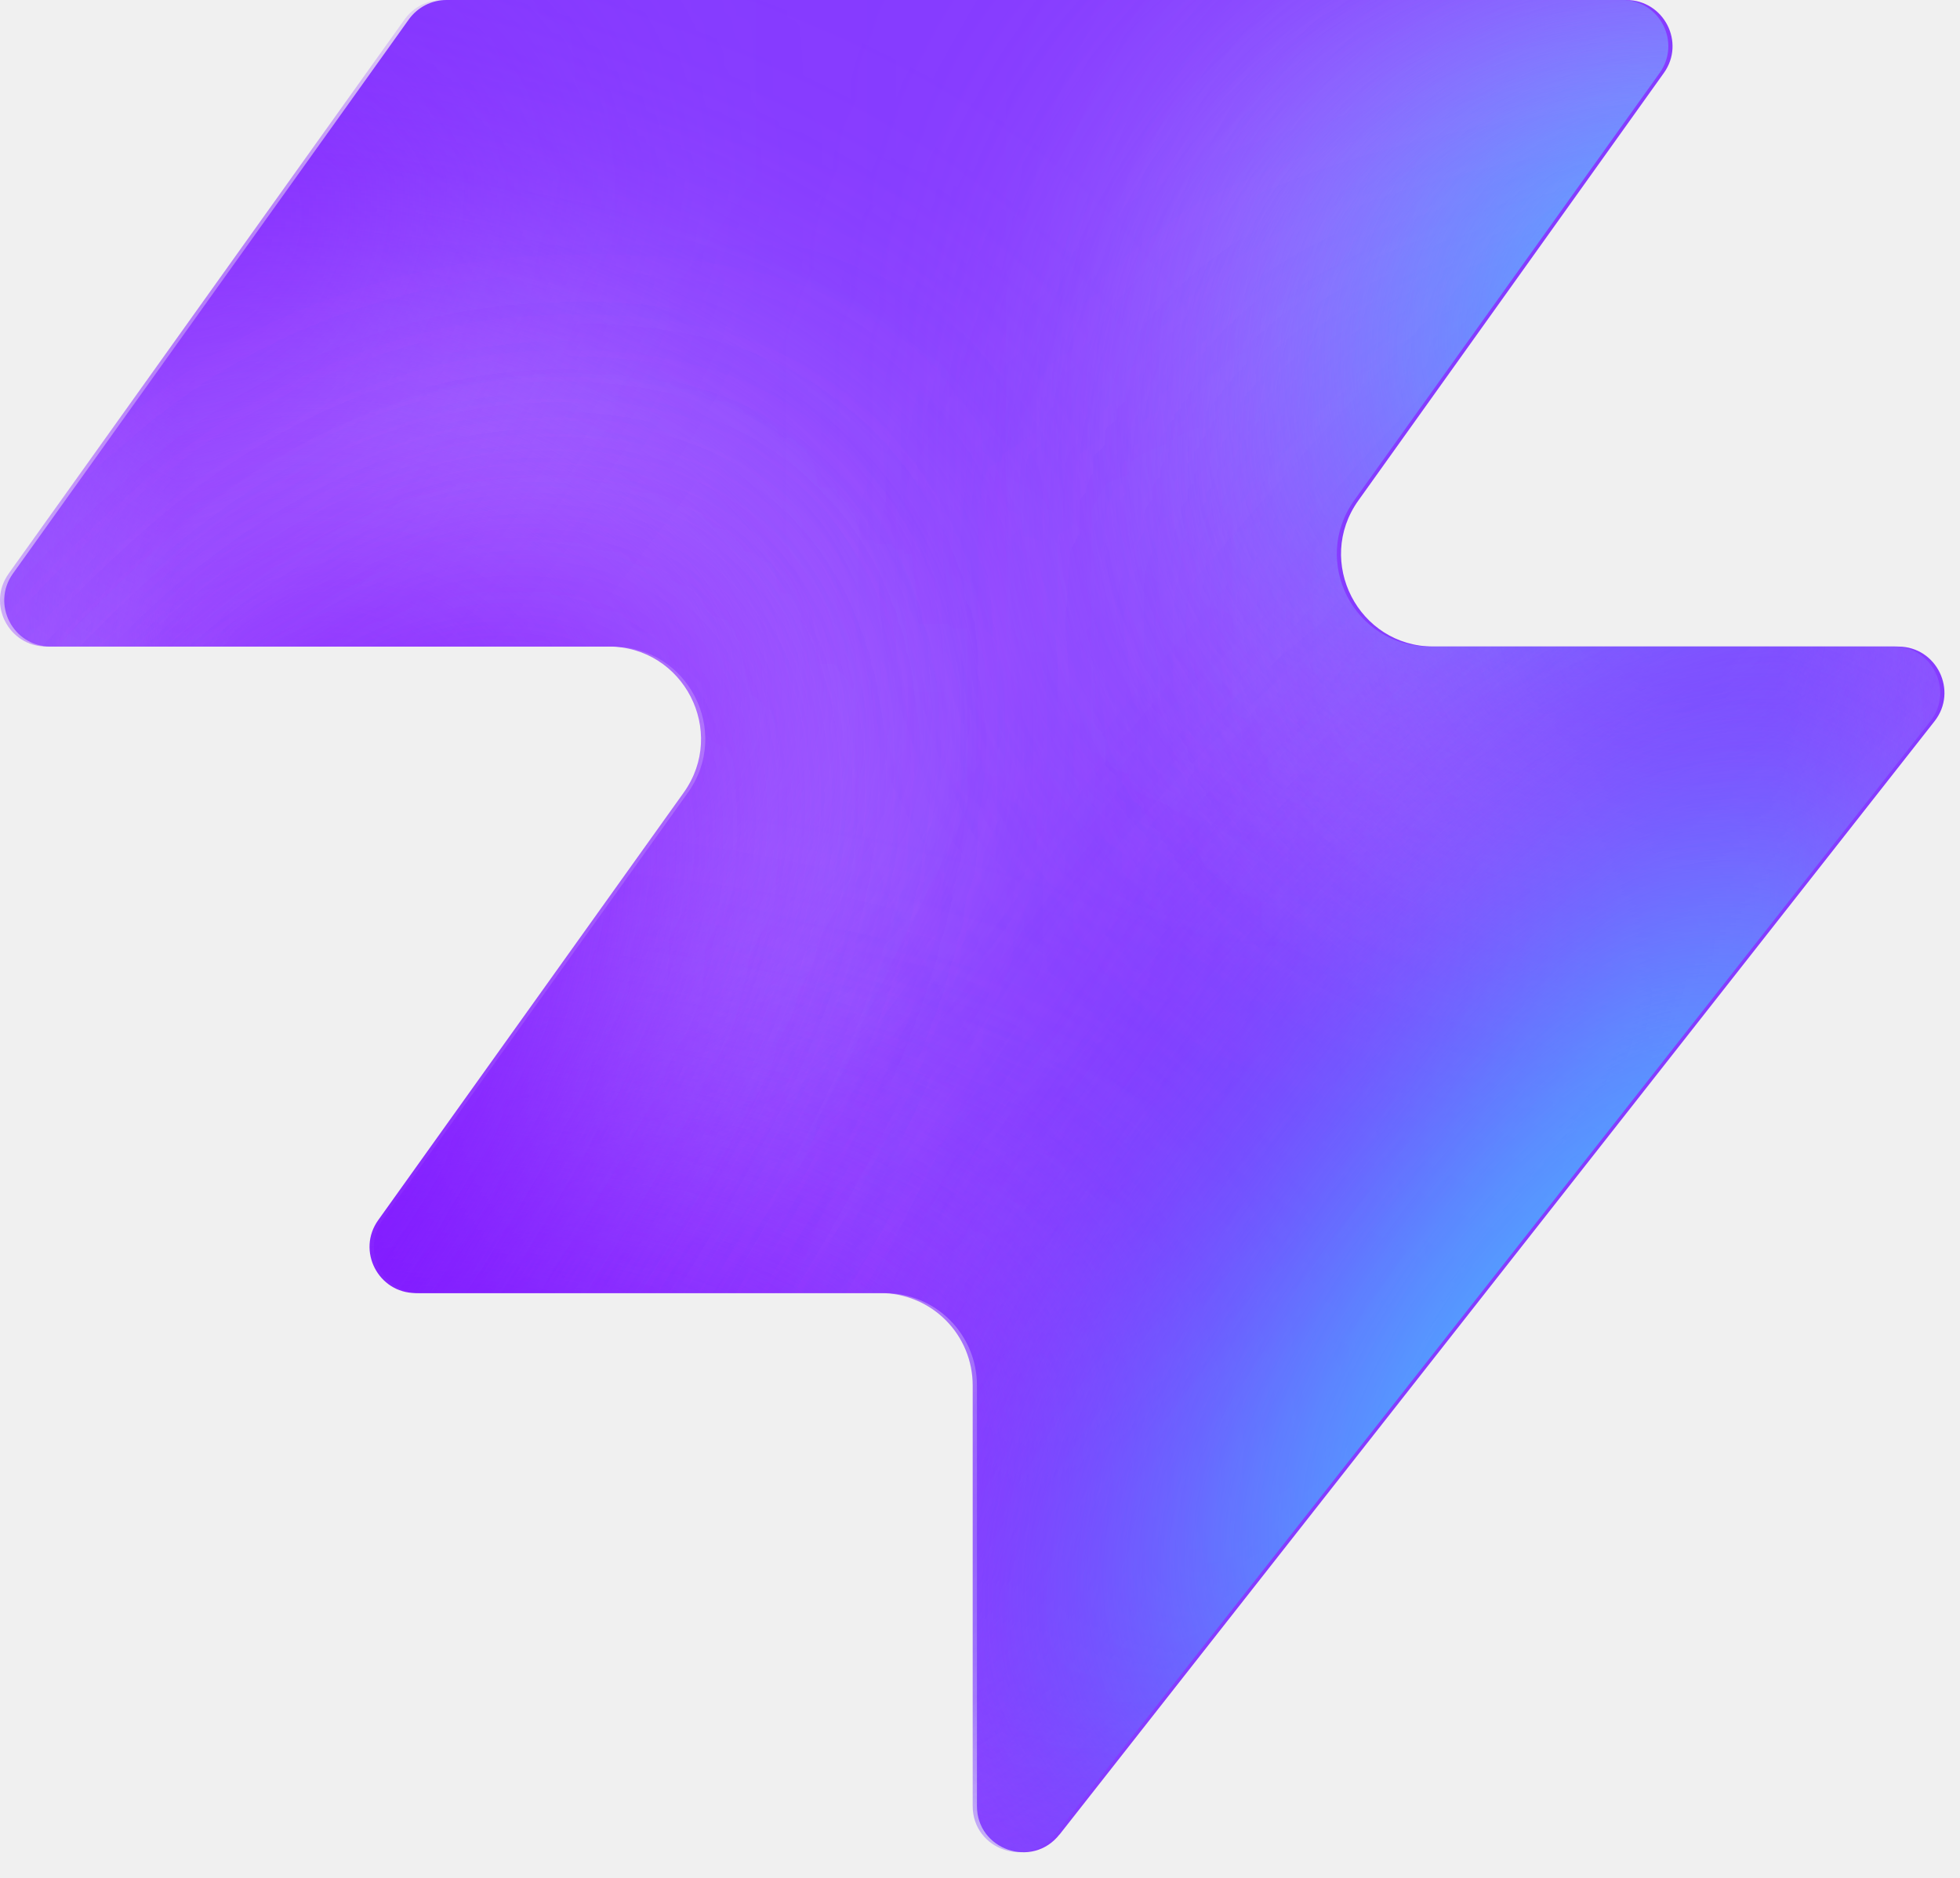
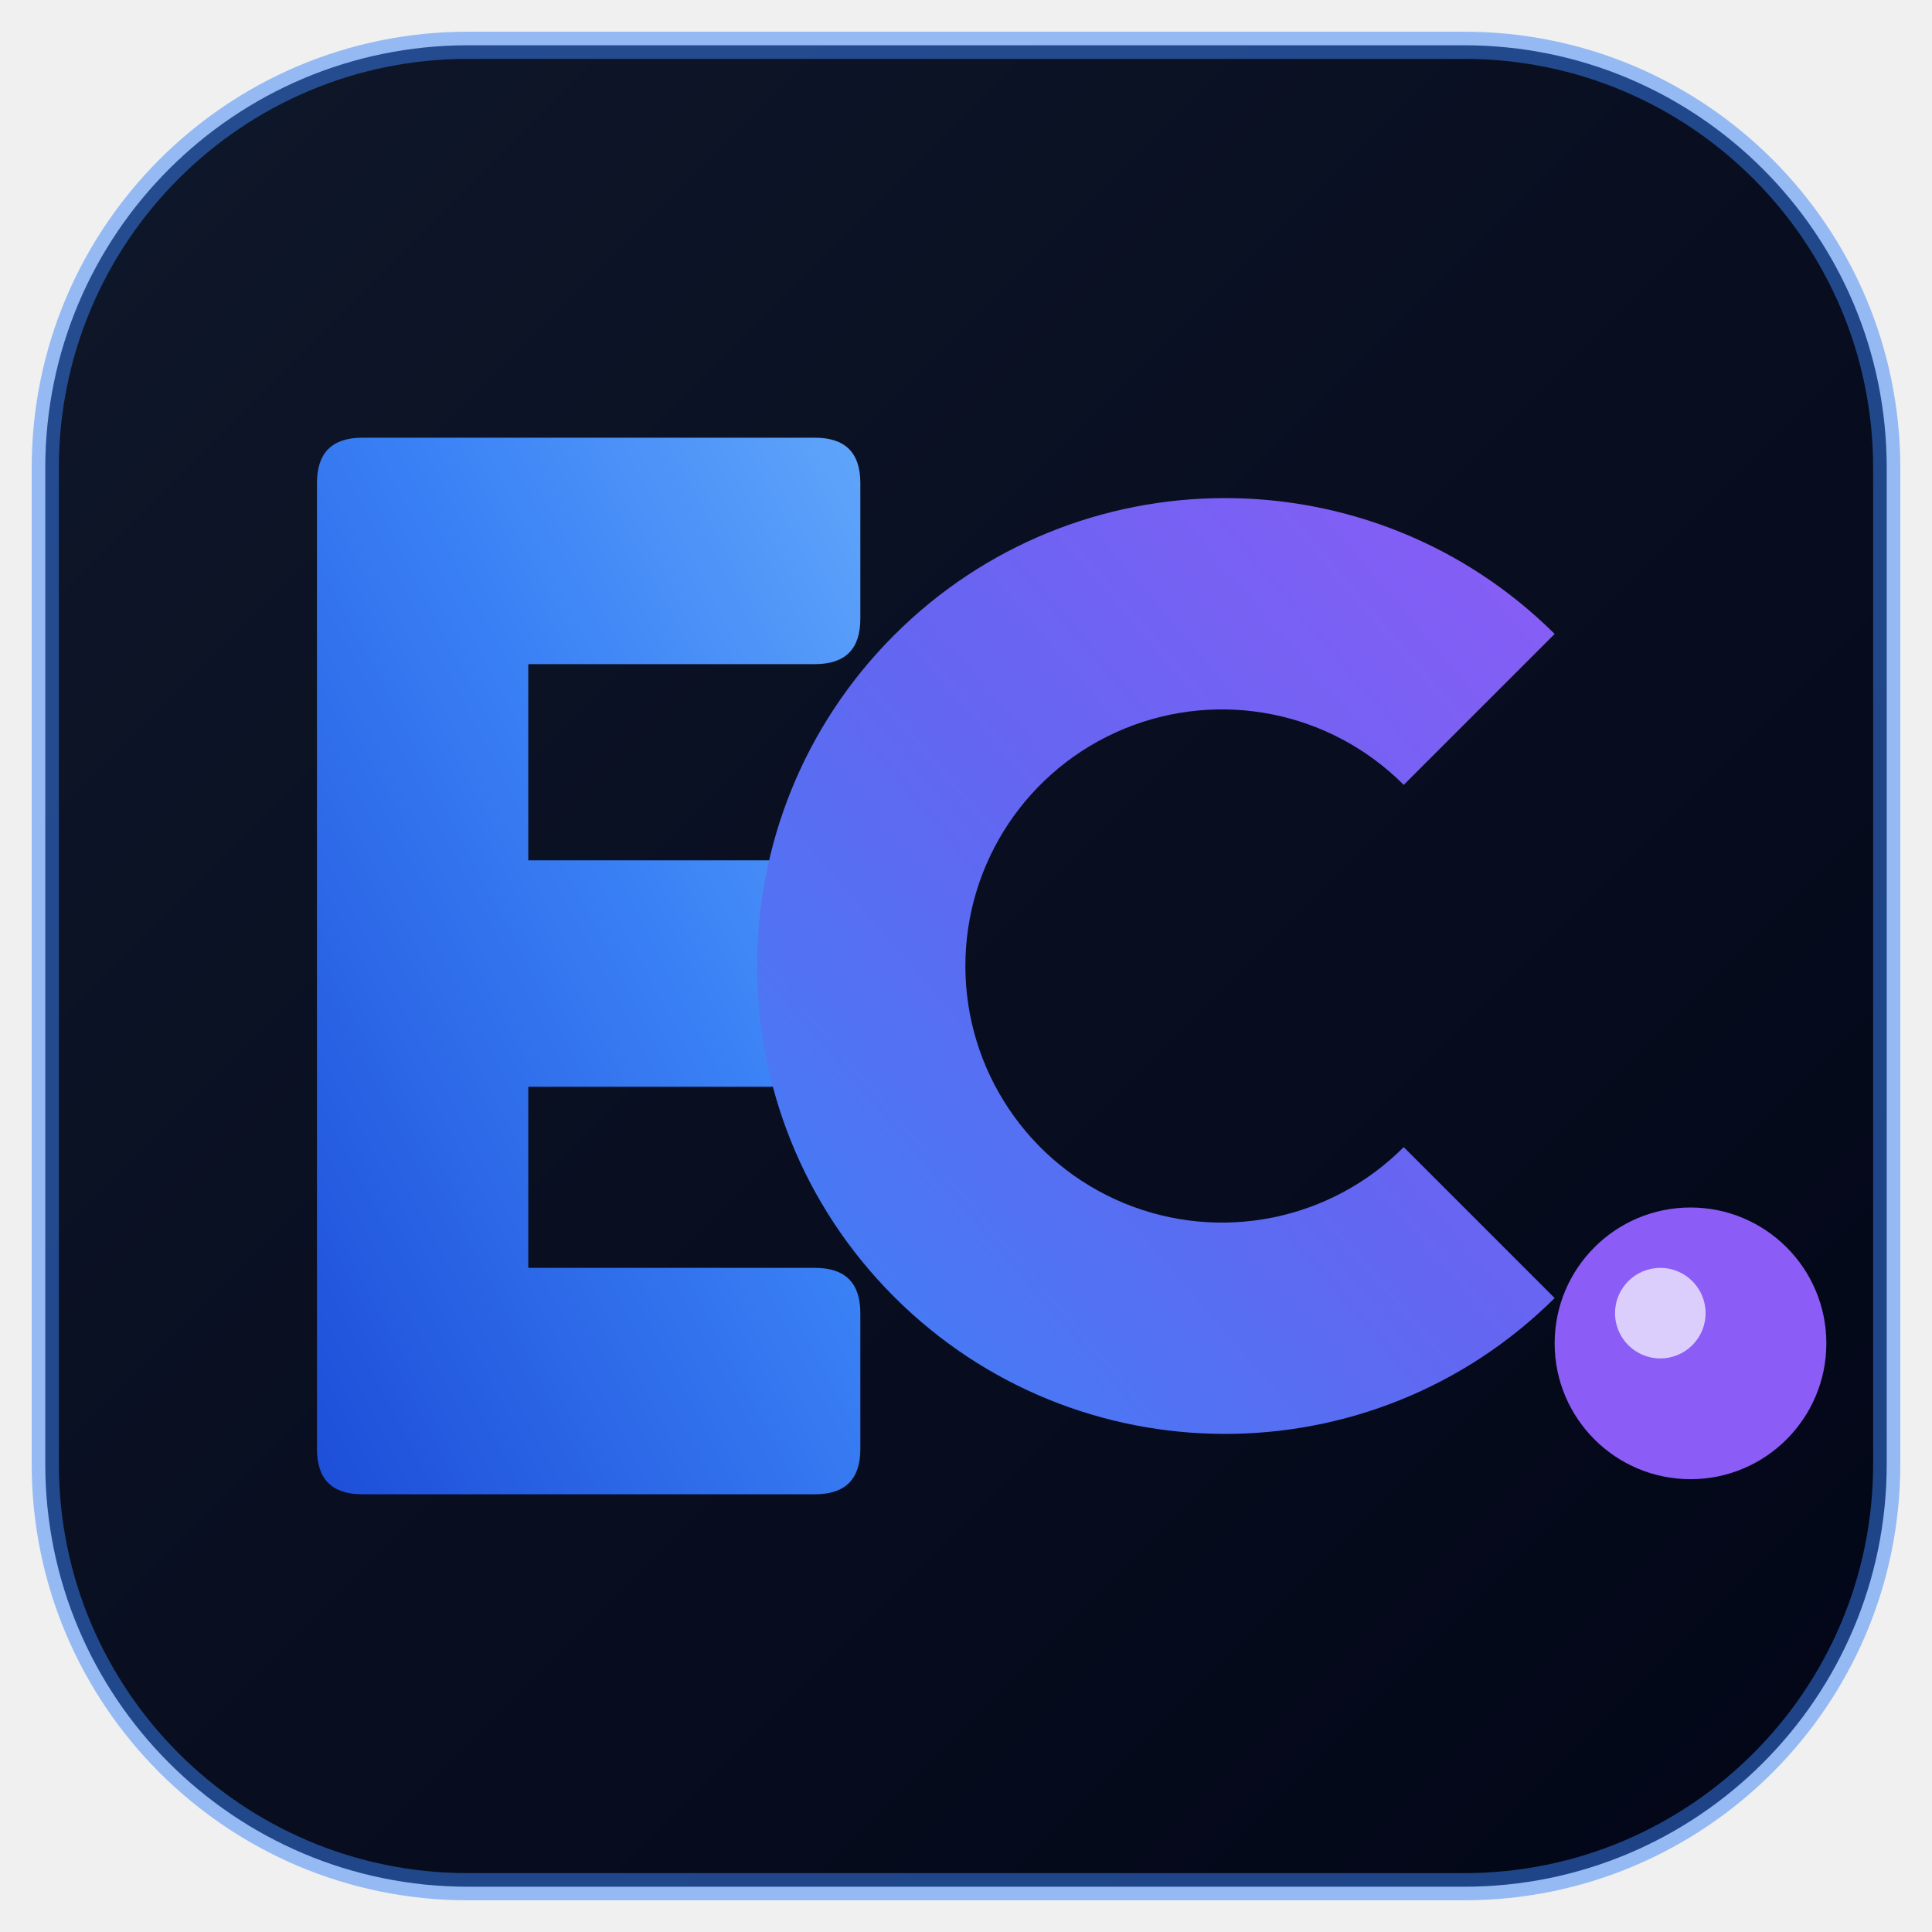
- <svg xmlns="http://www.w3.org/2000/svg" width="48" height="46" fill="none" viewBox="0 0 48 46">
-   <path fill="#863bff" d="M25.946 44.938c-.664.845-2.021.375-2.021-.698V33.937a2.26 2.26 0 0 0-2.262-2.262H10.287c-.92 0-1.456-1.04-.92-1.788l7.48-10.471c1.07-1.497 0-3.578-1.842-3.578H1.237c-.92 0-1.456-1.04-.92-1.788L10.013.474c.214-.297.556-.474.92-.474h28.894c.92 0 1.456 1.04.92 1.788l-7.48 10.471c-1.07 1.498 0 3.579 1.842 3.579h11.377c.943 0 1.473 1.088.89 1.83L25.947 44.94z" style="fill:#863bff;fill:color(display-p3 .525 .23 1);fill-opacity:1" />
-   <mask id="a" width="48" height="46" x="0" y="0" maskUnits="userSpaceOnUse" style="mask-type:alpha">
-     <path fill="#000" d="M25.842 44.938c-.664.844-2.021.375-2.021-.698V33.937a2.26 2.26 0 0 0-2.262-2.262H10.183c-.92 0-1.456-1.04-.92-1.788l7.48-10.471c1.07-1.498 0-3.579-1.842-3.579H1.133c-.92 0-1.456-1.04-.92-1.787L9.91.473c.214-.297.556-.474.92-.474h28.894c.92 0 1.456 1.04.92 1.788l-7.48 10.471c-1.07 1.498 0 3.578 1.842 3.578h11.377c.943 0 1.473 1.088.89 1.832L25.843 44.94z" style="fill:#000;fill-opacity:1" />
-   </mask>
-   <g mask="url(#a)">
-     <g filter="url(#b)">
-       <ellipse cx="5.508" cy="14.704" fill="#ede6ff" rx="5.508" ry="14.704" style="fill:#ede6ff;fill:color(display-p3 .927 .903 1);fill-opacity:1" transform="matrix(.00324 1 1 -.00324 -4.47 31.516)" />
-     </g>
-     <g filter="url(#c)">
-       <ellipse cx="10.399" cy="29.851" fill="#ede6ff" rx="10.399" ry="29.851" style="fill:#ede6ff;fill:color(display-p3 .927 .903 1);fill-opacity:1" transform="matrix(.00324 1 1 -.00324 -39.328 7.883)" />
-     </g>
-     <g filter="url(#d)">
-       <ellipse cx="5.508" cy="30.487" fill="#7e14ff" rx="5.508" ry="30.487" style="fill:#7e14ff;fill:color(display-p3 .492 .077 1);fill-opacity:1" transform="rotate(89.814 -25.913 -14.639)scale(1 -1)" />
-     </g>
-     <g filter="url(#e)">
-       <ellipse cx="5.508" cy="30.599" fill="#7e14ff" rx="5.508" ry="30.599" style="fill:#7e14ff;fill:color(display-p3 .492 .077 1);fill-opacity:1" transform="rotate(89.814 -32.644 -3.334)scale(1 -1)" />
-     </g>
-     <g filter="url(#f)">
-       <ellipse cx="5.508" cy="30.599" fill="#7e14ff" rx="5.508" ry="30.599" style="fill:#7e14ff;fill:color(display-p3 .492 .077 1);fill-opacity:1" transform="matrix(.00324 1 1 -.00324 -34.34 30.47)" />
-     </g>
-     <g filter="url(#g)">
-       <ellipse cx="14.072" cy="22.078" fill="#ede6ff" rx="14.072" ry="22.078" style="fill:#ede6ff;fill:color(display-p3 .927 .903 1);fill-opacity:1" transform="rotate(93.35 24.506 48.493)scale(-1 1)" />
-     </g>
-     <g filter="url(#h)">
-       <ellipse cx="3.47" cy="21.501" fill="#7e14ff" rx="3.47" ry="21.501" style="fill:#7e14ff;fill:color(display-p3 .492 .077 1);fill-opacity:1" transform="rotate(89.009 28.708 47.59)scale(-1 1)" />
-     </g>
-     <g filter="url(#i)">
-       <ellipse cx="3.47" cy="21.501" fill="#7e14ff" rx="3.47" ry="21.501" style="fill:#7e14ff;fill:color(display-p3 .492 .077 1);fill-opacity:1" transform="rotate(89.009 28.708 47.59)scale(-1 1)" />
-     </g>
-     <g filter="url(#j)">
-       <ellipse cx=".387" cy="8.972" fill="#7e14ff" rx="4.407" ry="29.108" style="fill:#7e14ff;fill:color(display-p3 .492 .077 1);fill-opacity:1" transform="rotate(39.51 .387 8.972)" />
-     </g>
-     <g filter="url(#k)">
-       <ellipse cx="47.523" cy="-6.092" fill="#7e14ff" rx="4.407" ry="29.108" style="fill:#7e14ff;fill:color(display-p3 .492 .077 1);fill-opacity:1" transform="rotate(37.892 47.523 -6.092)" />
-     </g>
-     <g filter="url(#l)">
-       <ellipse cx="41.412" cy="6.333" fill="#47bfff" rx="5.971" ry="9.665" style="fill:#47bfff;fill:color(display-p3 .28 .748 1);fill-opacity:1" transform="rotate(37.892 41.412 6.333)" />
-     </g>
-     <g filter="url(#m)">
-       <ellipse cx="-1.879" cy="38.332" fill="#7e14ff" rx="4.407" ry="29.108" style="fill:#7e14ff;fill:color(display-p3 .492 .077 1);fill-opacity:1" transform="rotate(37.892 -1.88 38.332)" />
-     </g>
-     <g filter="url(#n)">
-       <ellipse cx="-1.879" cy="38.332" fill="#7e14ff" rx="4.407" ry="29.108" style="fill:#7e14ff;fill:color(display-p3 .492 .077 1);fill-opacity:1" transform="rotate(37.892 -1.88 38.332)" />
-     </g>
-     <g filter="url(#o)">
-       <ellipse cx="35.651" cy="29.907" fill="#7e14ff" rx="4.407" ry="29.108" style="fill:#7e14ff;fill:color(display-p3 .492 .077 1);fill-opacity:1" transform="rotate(37.892 35.651 29.907)" />
-     </g>
-     <g filter="url(#p)">
-       <ellipse cx="38.418" cy="32.4" fill="#47bfff" rx="5.971" ry="15.297" style="fill:#47bfff;fill:color(display-p3 .28 .748 1);fill-opacity:1" transform="rotate(37.892 38.418 32.4)" />
-     </g>
-   </g>
+ <svg xmlns="http://www.w3.org/2000/svg" viewBox="0 0 128 128" width="100%" height="100%">
  <defs>
-     <filter id="b" width="60.045" height="41.654" x="-19.77" y="16.149" color-interpolation-filters="sRGB" filterUnits="userSpaceOnUse">
-       <feFlood flood-opacity="0" result="BackgroundImageFix" />
-       <feBlend in="SourceGraphic" in2="BackgroundImageFix" result="shape" />
-       <feGaussianBlur result="effect1_foregroundBlur_2002_17158" stdDeviation="7.659" />
-     </filter>
-     <filter id="c" width="90.34" height="51.437" x="-54.613" y="-7.533" color-interpolation-filters="sRGB" filterUnits="userSpaceOnUse">
-       <feFlood flood-opacity="0" result="BackgroundImageFix" />
-       <feBlend in="SourceGraphic" in2="BackgroundImageFix" result="shape" />
-       <feGaussianBlur result="effect1_foregroundBlur_2002_17158" stdDeviation="7.659" />
-     </filter>
-     <filter id="d" width="79.355" height="29.4" x="-49.64" y="2.03" color-interpolation-filters="sRGB" filterUnits="userSpaceOnUse">
-       <feFlood flood-opacity="0" result="BackgroundImageFix" />
-       <feBlend in="SourceGraphic" in2="BackgroundImageFix" result="shape" />
-       <feGaussianBlur result="effect1_foregroundBlur_2002_17158" stdDeviation="4.596" />
-     </filter>
-     <filter id="e" width="79.579" height="29.4" x="-45.045" y="20.029" color-interpolation-filters="sRGB" filterUnits="userSpaceOnUse">
-       <feFlood flood-opacity="0" result="BackgroundImageFix" />
-       <feBlend in="SourceGraphic" in2="BackgroundImageFix" result="shape" />
-       <feGaussianBlur result="effect1_foregroundBlur_2002_17158" stdDeviation="4.596" />
-     </filter>
-     <filter id="f" width="79.579" height="29.4" x="-43.513" y="21.178" color-interpolation-filters="sRGB" filterUnits="userSpaceOnUse">
-       <feFlood flood-opacity="0" result="BackgroundImageFix" />
-       <feBlend in="SourceGraphic" in2="BackgroundImageFix" result="shape" />
-       <feGaussianBlur result="effect1_foregroundBlur_2002_17158" stdDeviation="4.596" />
-     </filter>
-     <filter id="g" width="74.749" height="58.852" x="15.756" y="-17.901" color-interpolation-filters="sRGB" filterUnits="userSpaceOnUse">
-       <feFlood flood-opacity="0" result="BackgroundImageFix" />
-       <feBlend in="SourceGraphic" in2="BackgroundImageFix" result="shape" />
-       <feGaussianBlur result="effect1_foregroundBlur_2002_17158" stdDeviation="7.659" />
-     </filter>
-     <filter id="h" width="61.377" height="25.362" x="23.548" y="2.284" color-interpolation-filters="sRGB" filterUnits="userSpaceOnUse">
-       <feFlood flood-opacity="0" result="BackgroundImageFix" />
-       <feBlend in="SourceGraphic" in2="BackgroundImageFix" result="shape" />
-       <feGaussianBlur result="effect1_foregroundBlur_2002_17158" stdDeviation="4.596" />
-     </filter>
-     <filter id="i" width="61.377" height="25.362" x="23.548" y="2.284" color-interpolation-filters="sRGB" filterUnits="userSpaceOnUse">
-       <feFlood flood-opacity="0" result="BackgroundImageFix" />
-       <feBlend in="SourceGraphic" in2="BackgroundImageFix" result="shape" />
-       <feGaussianBlur result="effect1_foregroundBlur_2002_17158" stdDeviation="4.596" />
-     </filter>
-     <filter id="j" width="56.045" height="63.649" x="-27.636" y="-22.853" color-interpolation-filters="sRGB" filterUnits="userSpaceOnUse">
-       <feFlood flood-opacity="0" result="BackgroundImageFix" />
-       <feBlend in="SourceGraphic" in2="BackgroundImageFix" result="shape" />
-       <feGaussianBlur result="effect1_foregroundBlur_2002_17158" stdDeviation="4.596" />
-     </filter>
-     <filter id="k" width="54.814" height="64.646" x="20.116" y="-38.415" color-interpolation-filters="sRGB" filterUnits="userSpaceOnUse">
-       <feFlood flood-opacity="0" result="BackgroundImageFix" />
-       <feBlend in="SourceGraphic" in2="BackgroundImageFix" result="shape" />
-       <feGaussianBlur result="effect1_foregroundBlur_2002_17158" stdDeviation="4.596" />
-     </filter>
-     <filter id="l" width="33.541" height="35.313" x="24.641" y="-11.323" color-interpolation-filters="sRGB" filterUnits="userSpaceOnUse">
-       <feFlood flood-opacity="0" result="BackgroundImageFix" />
-       <feBlend in="SourceGraphic" in2="BackgroundImageFix" result="shape" />
-       <feGaussianBlur result="effect1_foregroundBlur_2002_17158" stdDeviation="4.596" />
-     </filter>
-     <filter id="m" width="54.814" height="64.646" x="-29.286" y="6.009" color-interpolation-filters="sRGB" filterUnits="userSpaceOnUse">
-       <feFlood flood-opacity="0" result="BackgroundImageFix" />
-       <feBlend in="SourceGraphic" in2="BackgroundImageFix" result="shape" />
-       <feGaussianBlur result="effect1_foregroundBlur_2002_17158" stdDeviation="4.596" />
-     </filter>
-     <filter id="n" width="54.814" height="64.646" x="-29.286" y="6.009" color-interpolation-filters="sRGB" filterUnits="userSpaceOnUse">
-       <feFlood flood-opacity="0" result="BackgroundImageFix" />
-       <feBlend in="SourceGraphic" in2="BackgroundImageFix" result="shape" />
-       <feGaussianBlur result="effect1_foregroundBlur_2002_17158" stdDeviation="4.596" />
-     </filter>
-     <filter id="o" width="54.814" height="64.646" x="8.244" y="-2.416" color-interpolation-filters="sRGB" filterUnits="userSpaceOnUse">
-       <feFlood flood-opacity="0" result="BackgroundImageFix" />
-       <feBlend in="SourceGraphic" in2="BackgroundImageFix" result="shape" />
-       <feGaussianBlur result="effect1_foregroundBlur_2002_17158" stdDeviation="4.596" />
-     </filter>
-     <filter id="p" width="39.409" height="43.623" x="18.713" y="10.588" color-interpolation-filters="sRGB" filterUnits="userSpaceOnUse">
-       <feFlood flood-opacity="0" result="BackgroundImageFix" />
-       <feBlend in="SourceGraphic" in2="BackgroundImageFix" result="shape" />
-       <feGaussianBlur result="effect1_foregroundBlur_2002_17158" stdDeviation="4.596" />
-     </filter>
+     <linearGradient id="favBg" x1="0%" y1="0%" x2="100%" y2="100%">
+       <stop offset="0%" stop-color="#0f172a" />
+       <stop offset="100%" stop-color="#020617" />
+     </linearGradient>
+     <linearGradient id="favE" x1="0%" y1="100%" x2="100%" y2="0%">
+       <stop offset="0%" stop-color="#1d4ed8" />
+       <stop offset="60%" stop-color="#3b82f6" />
+       <stop offset="100%" stop-color="#60a5fa" />
+     </linearGradient>
+     <linearGradient id="favC" x1="0%" y1="100%" x2="100%" y2="0%">
+       <stop offset="0%" stop-color="#3b82f6" />
+       <stop offset="50%" stop-color="#6366f1" />
+       <stop offset="100%" stop-color="#8b5cf6" />
+     </linearGradient>
  </defs>
+   <rect x="3" y="3" width="122" height="122" rx="28" ry="28" fill="url(#favBg)" stroke="#3b82f6" stroke-width="1.8" stroke-opacity="0.5" />
+   <path d="M 21,32             C 21,30 22,29 24,29             L 54,29             C 56,29 57,30 57,32             L 57,41             C 57,43 56,44 54,44             L 35,44             L 35,57             L 51,57             C 53,57 54,58 54,60             L 54,69             C 54,71 53,72 51,72             L 35,72             L 35,84             L 54,84             C 56,84 57,85 57,87             L 57,96             C 57,98 56,99 54,99             L 24,99             C 22,99 21,98 21,96             Z" fill="url(#favE)" />
+   <path d="M 103,42             A 31 31 0 1 0 103,86             L 93,76             A 17 17 0 1 1 93,52             Z" fill="url(#favC)" />
+   <circle cx="112" cy="89" r="9" fill="#8b5cf6" />
+   <circle cx="110" cy="87" r="3" fill="#ffffff" opacity="0.7" />
</svg>
